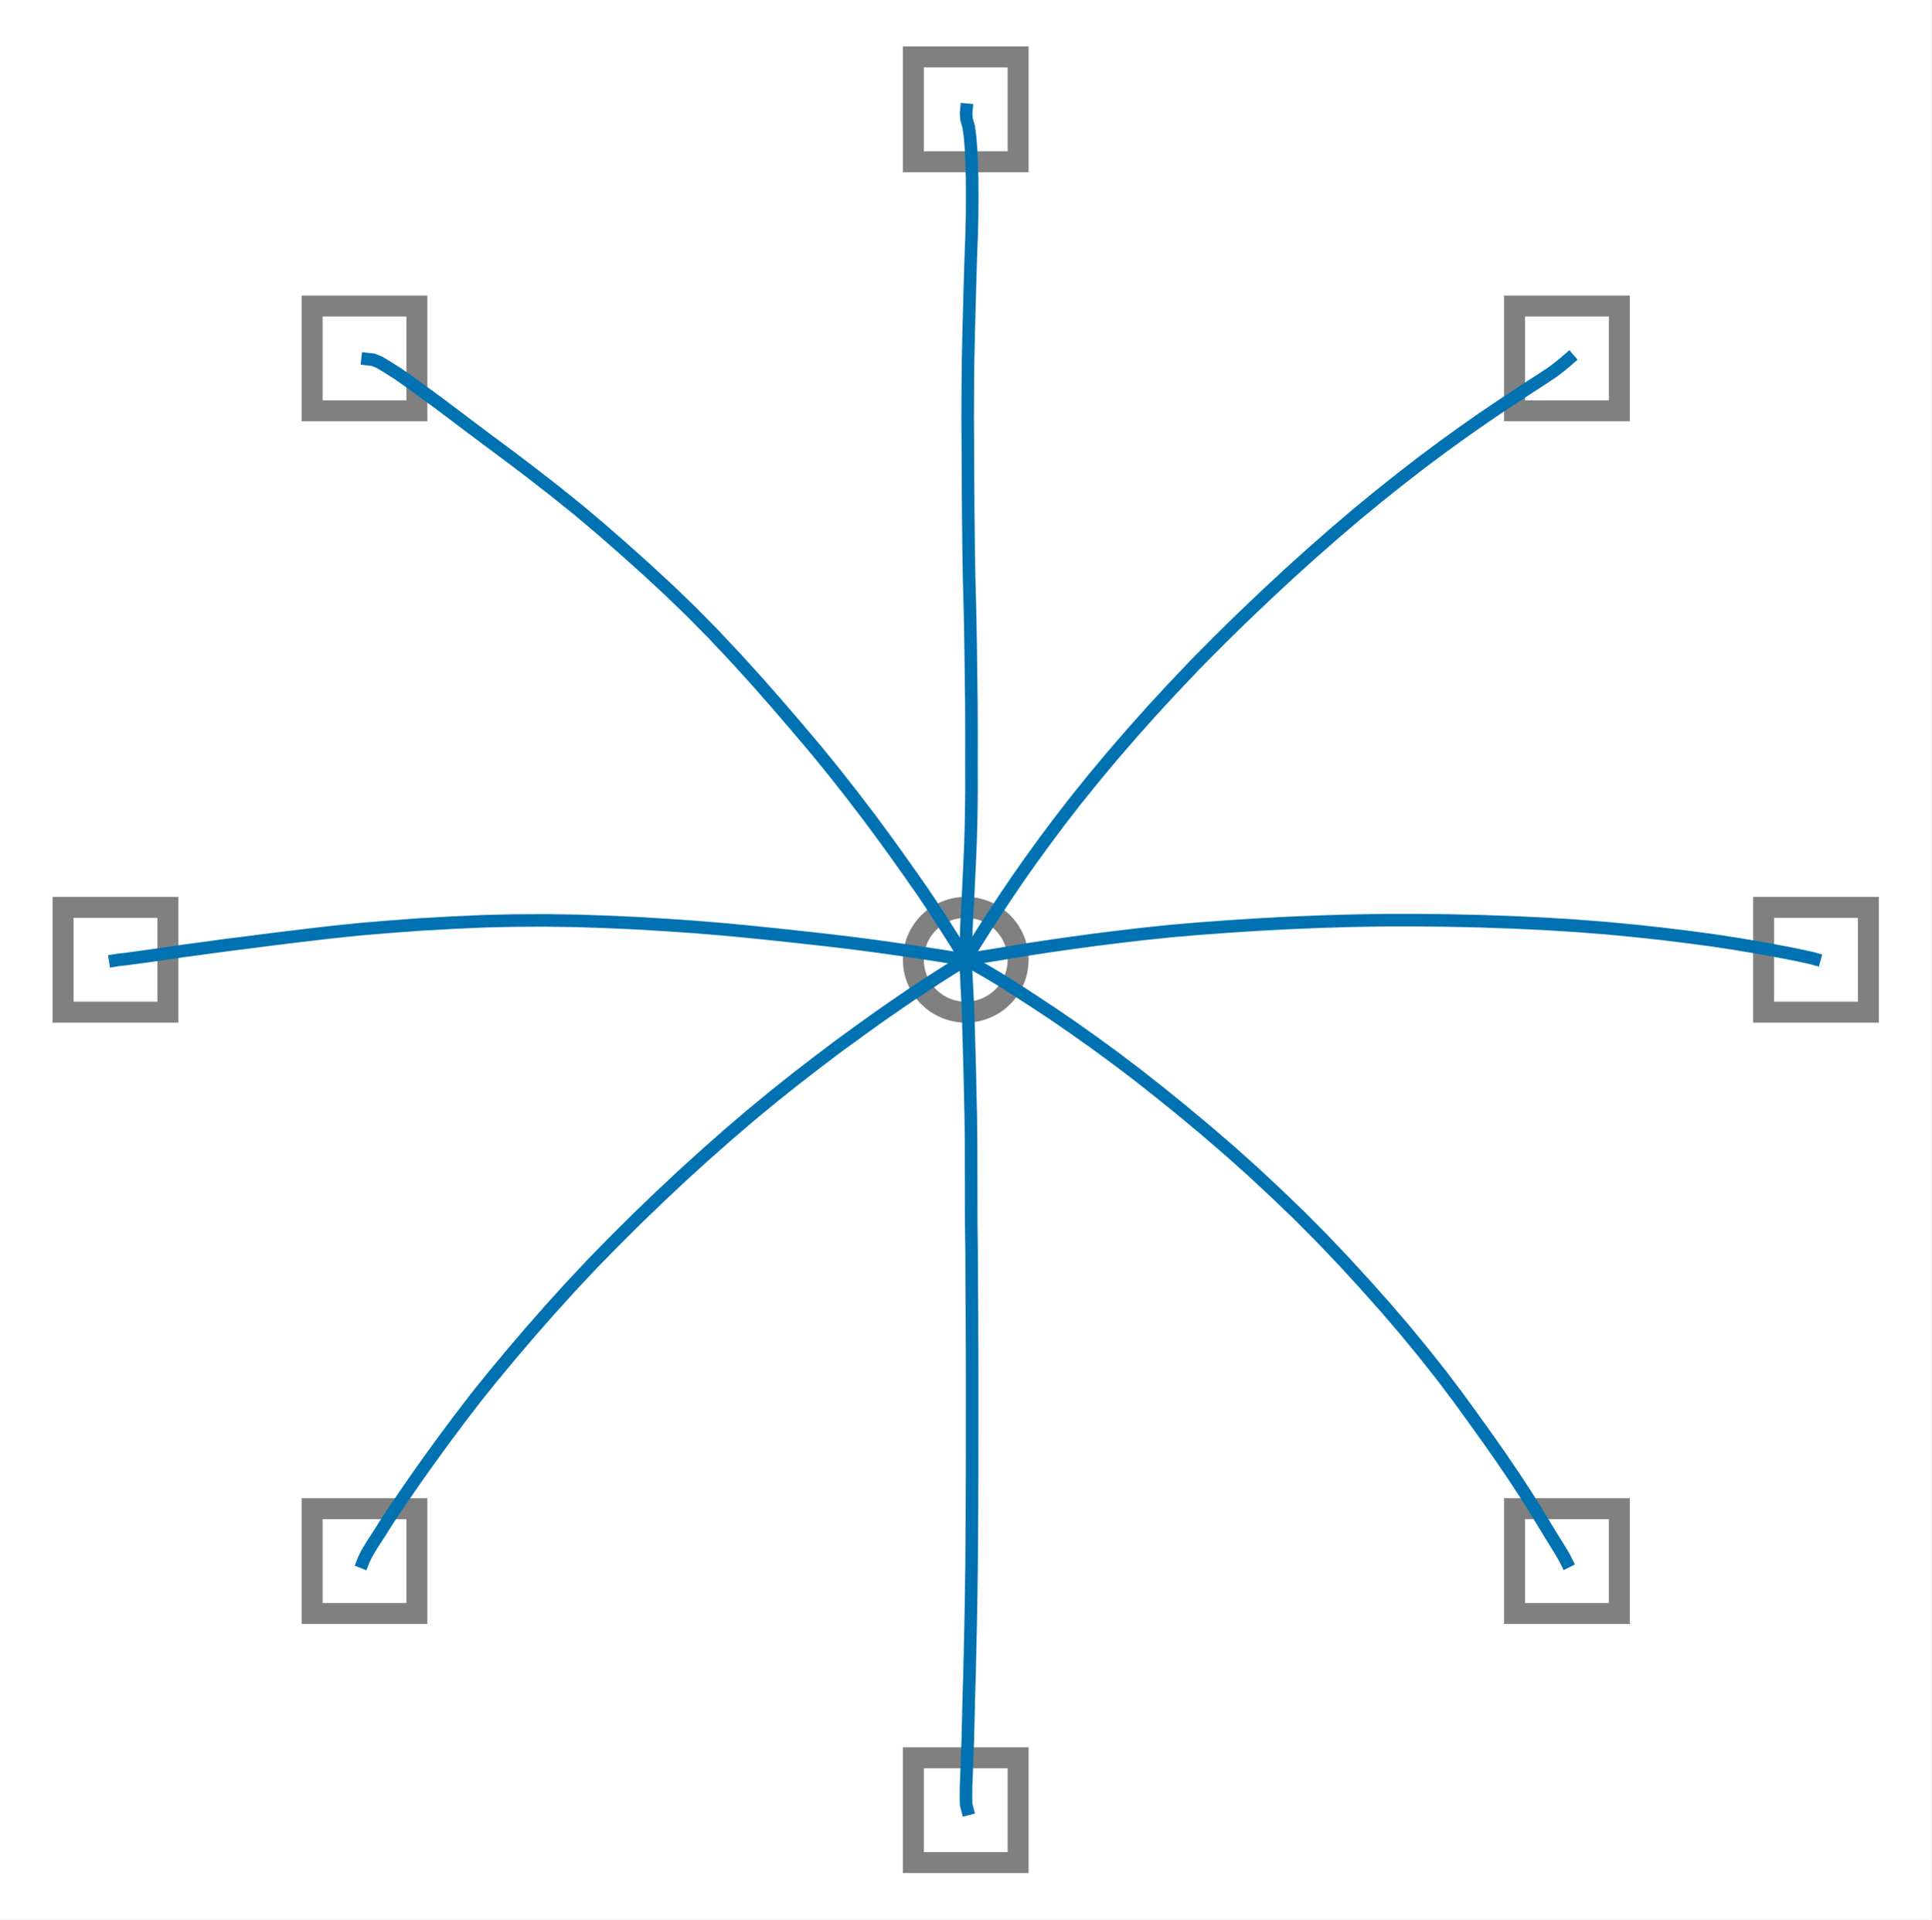
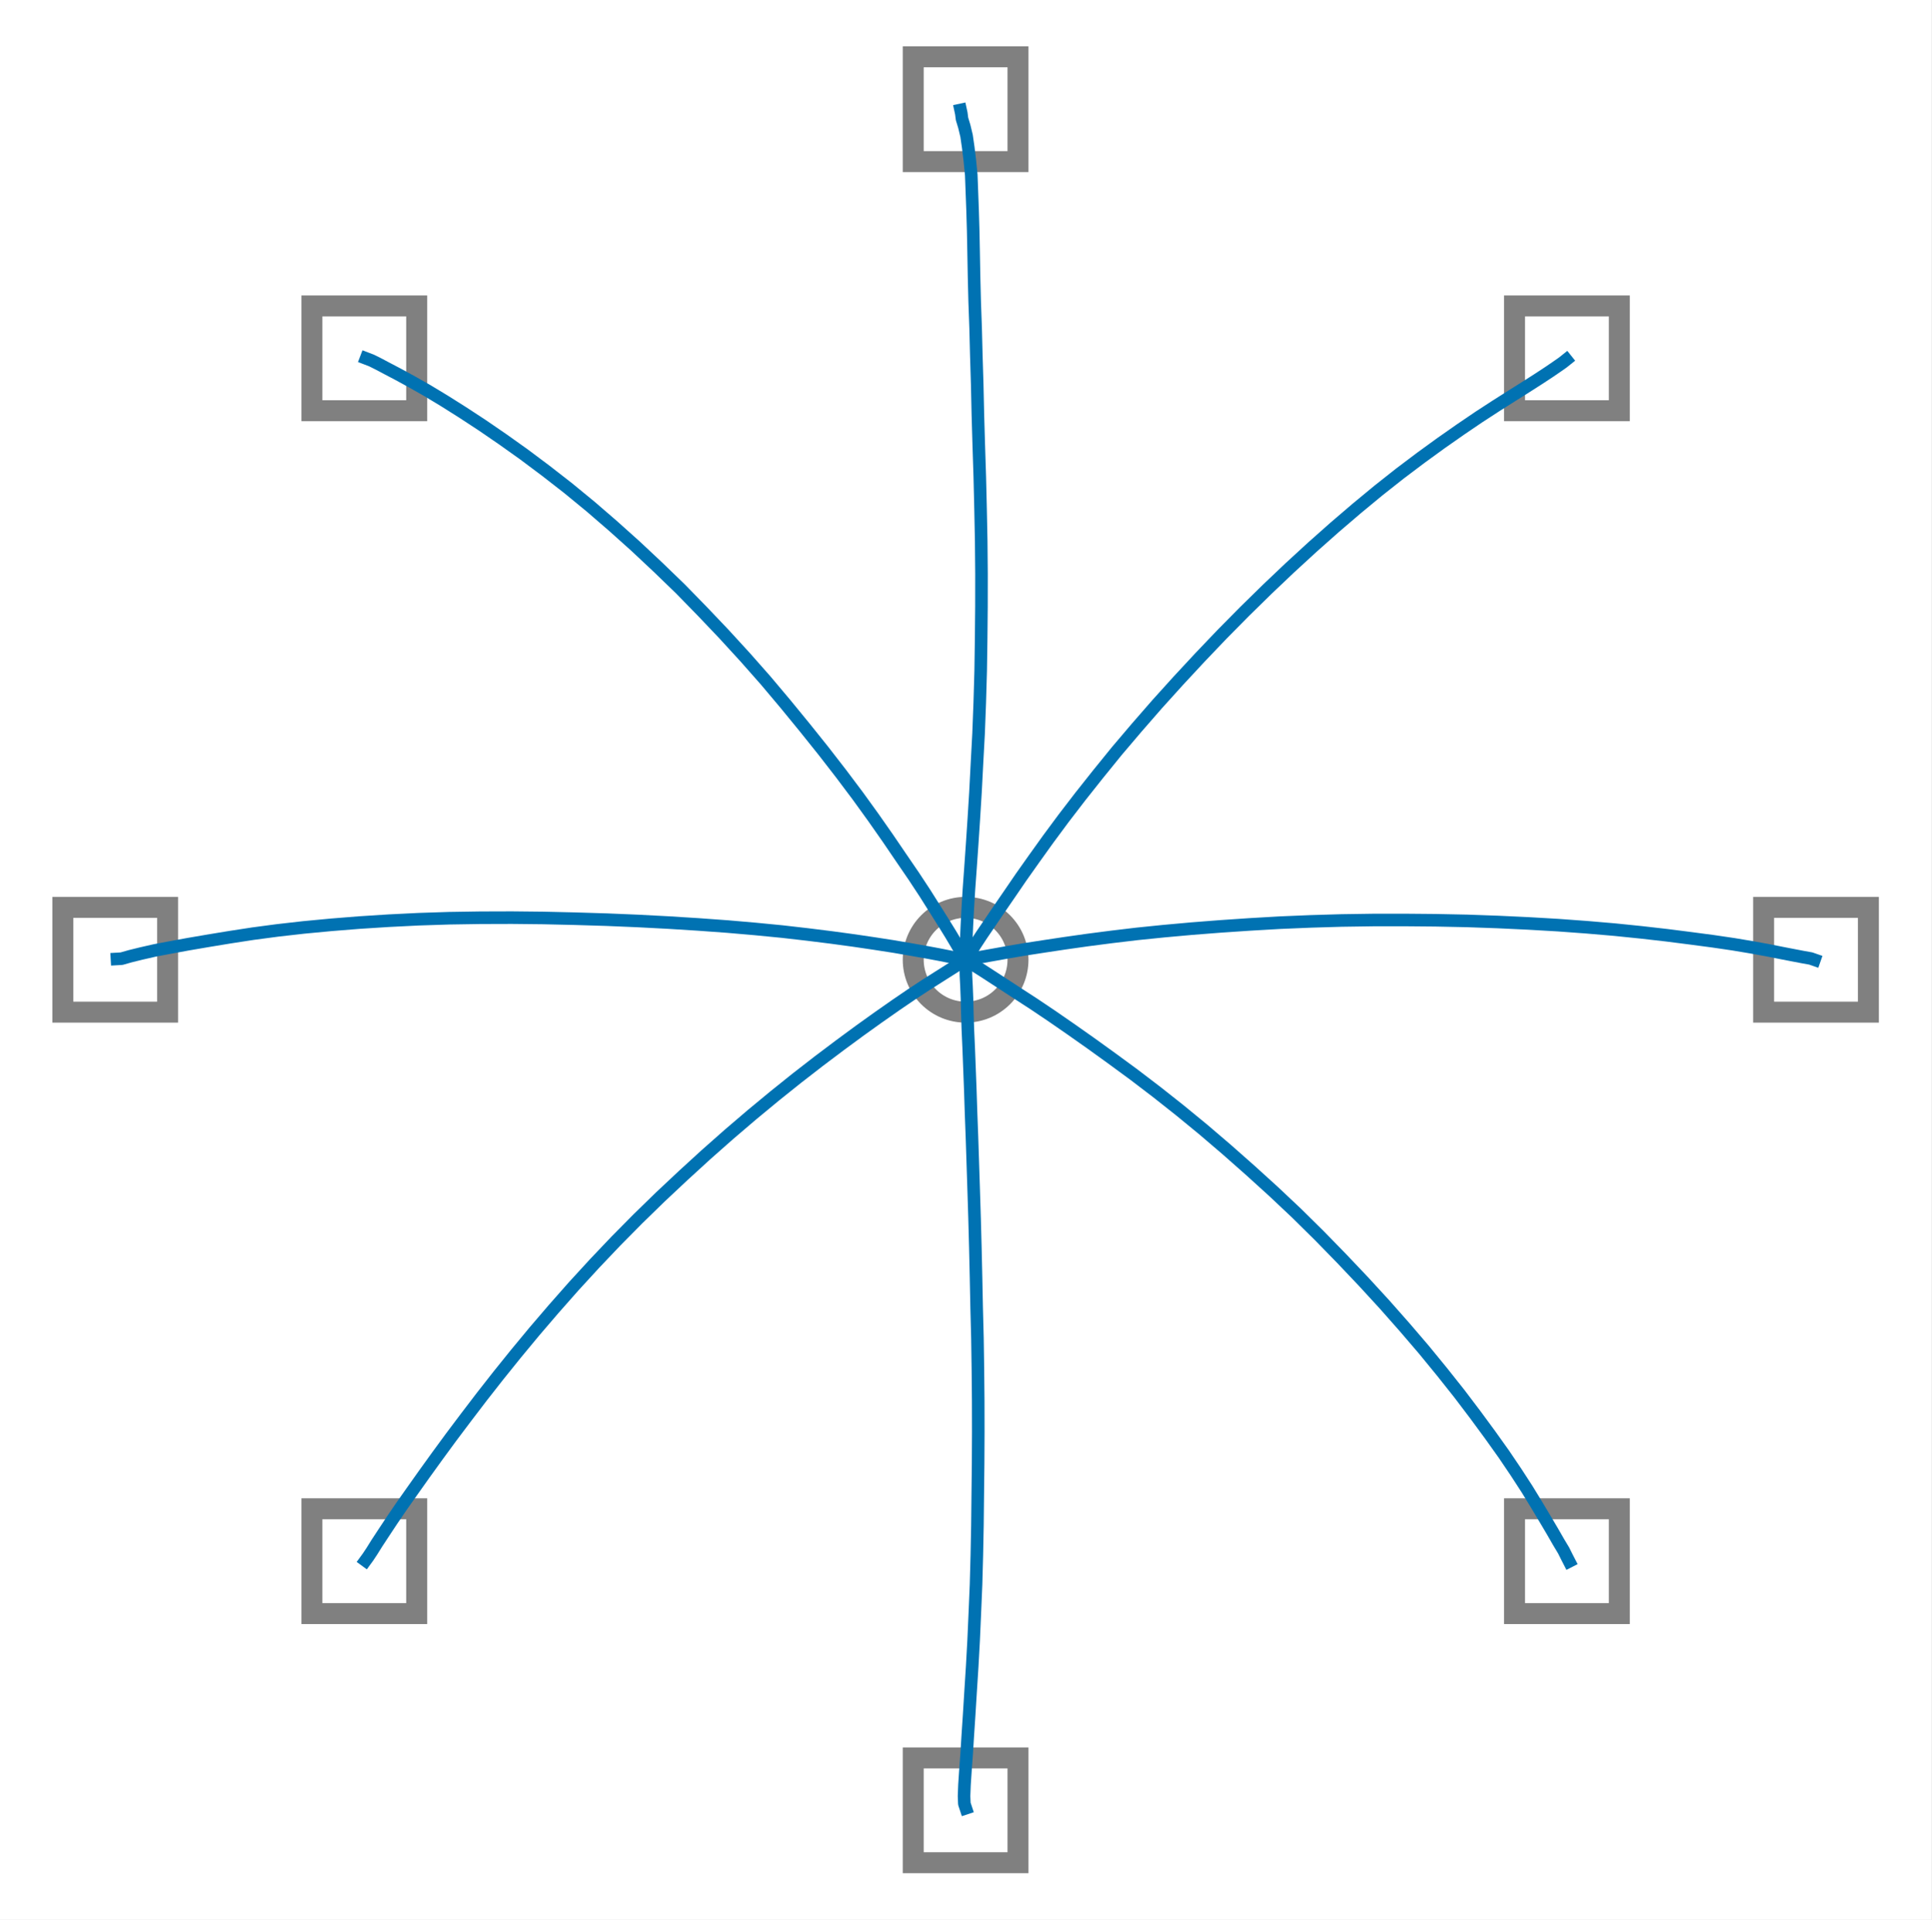
<svg xmlns="http://www.w3.org/2000/svg" xmlns:xlink="http://www.w3.org/1999/xlink" width="460.8pt" height="457.92pt" viewBox="0 0 460.8 457.92" version="1.1">
  <defs>
    <style type="text/css">*{stroke-linejoin: round; stroke-linecap: butt}</style>
  </defs>
  <g id="figure_1">
    <g id="patch_1">
      <path d="M 0 457.92  L 460.8 457.92  L 460.8 0  L 0 0  z " style="fill: #ffffff" />
    </g>
    <g id="axes_1">
      <g id="line2d_1">
-         <path d="M 433.309 228.96  " clip-path="url(#pf9784a1cff)" style="fill: none; stroke: #1f77b4; stroke-width: 1.5; stroke-linecap: square" />
+         <path d="M 433.309 228.96  " clip-path="url(#p9253f4b0f3)" style="fill: none; stroke: #1f77b4; stroke-width: 1.5; stroke-linecap: square" />
        <defs>
-           <path id="ma64aa8e340" d="M -12.5 12.5  L 12.5 12.5  L 12.5 -12.5  L -12.5 -12.5  z " style="stroke: #808080; stroke-width: 5; stroke-linejoin: miter" />
+           <path id="mfac16abe05" d="M -12.5 12.5  L 12.5 12.5  L 12.5 -12.5  L -12.5 -12.5  z " style="stroke: #808080; stroke-width: 5; stroke-linejoin: miter" />
        </defs>
-         <g clip-path="url(#pf9784a1cff)">
-           <use xlink:href="#ma64aa8e340" x="433.309" y="228.96" style="fill: #ffffff; stroke: #808080; stroke-width: 5; stroke-linejoin: miter" />
+         <g clip-path="url(#p9253f4b0f3)">
+           <use xlink:href="#mfac16abe05" x="433.309" y="228.96" style="fill: #ffffff; stroke: #808080; stroke-width: 5; stroke-linejoin: miter" />
        </g>
      </g>
      <g id="line2d_2">
-         <path d="M 373.887 85.503  " clip-path="url(#pf9784a1cff)" style="fill: none; stroke: #ff7f0e; stroke-width: 1.5; stroke-linecap: square" />
-         <g clip-path="url(#pf9784a1cff)">
-           <use xlink:href="#ma64aa8e340" x="373.887" y="85.503" style="fill: #ffffff; stroke: #808080; stroke-width: 5; stroke-linejoin: miter" />
+         <path d="M 373.878 85.482  " clip-path="url(#p9253f4b0f3)" style="fill: none; stroke: #ff7f0e; stroke-width: 1.5; stroke-linecap: square" />
+         <g clip-path="url(#p9253f4b0f3)">
+           <use xlink:href="#mfac16abe05" x="373.878" y="85.482" style="fill: #ffffff; stroke: #808080; stroke-width: 5; stroke-linejoin: miter" />
        </g>
      </g>
      <g id="line2d_3">
-         <path d="M 230.43 26.081  " clip-path="url(#pf9784a1cff)" style="fill: none; stroke: #2ca02c; stroke-width: 1.5; stroke-linecap: square" />
-         <g clip-path="url(#pf9784a1cff)">
-           <use xlink:href="#ma64aa8e340" x="230.43" y="26.081" style="fill: #ffffff; stroke: #808080; stroke-width: 5; stroke-linejoin: miter" />
+         <path d="M 230.4 26.051  " clip-path="url(#p9253f4b0f3)" style="fill: none; stroke: #2ca02c; stroke-width: 1.5; stroke-linecap: square" />
+         <g clip-path="url(#p9253f4b0f3)">
+           <use xlink:href="#mfac16abe05" x="230.4" y="26.051" style="fill: #ffffff; stroke: #808080; stroke-width: 5; stroke-linejoin: miter" />
        </g>
      </g>
      <g id="line2d_4">
-         <path d="M 86.973 85.503  " clip-path="url(#pf9784a1cff)" style="fill: none; stroke: #d62728; stroke-width: 1.5; stroke-linecap: square" />
-         <g clip-path="url(#pf9784a1cff)">
-           <use xlink:href="#ma64aa8e340" x="86.973" y="85.503" style="fill: #ffffff; stroke: #808080; stroke-width: 5; stroke-linejoin: miter" />
+         <path d="M 86.922 85.482  " clip-path="url(#p9253f4b0f3)" style="fill: none; stroke: #d62728; stroke-width: 1.5; stroke-linecap: square" />
+         <g clip-path="url(#p9253f4b0f3)">
+           <use xlink:href="#mfac16abe05" x="86.922" y="85.482" style="fill: #ffffff; stroke: #808080; stroke-width: 5; stroke-linejoin: miter" />
        </g>
      </g>
      <g id="line2d_5">
-         <path d="M 27.551 228.96  " clip-path="url(#pf9784a1cff)" style="fill: none; stroke: #9467bd; stroke-width: 1.5; stroke-linecap: square" />
-         <g clip-path="url(#pf9784a1cff)">
-           <use xlink:href="#ma64aa8e340" x="27.551" y="228.96" style="fill: #ffffff; stroke: #808080; stroke-width: 5; stroke-linejoin: miter" />
+         <path d="M 27.491 228.96  " clip-path="url(#p9253f4b0f3)" style="fill: none; stroke: #9467bd; stroke-width: 1.5; stroke-linecap: square" />
+         <g clip-path="url(#p9253f4b0f3)">
+           <use xlink:href="#mfac16abe05" x="27.491" y="228.96" style="fill: #ffffff; stroke: #808080; stroke-width: 5; stroke-linejoin: miter" />
        </g>
      </g>
      <g id="line2d_6">
-         <path d="M 86.973 372.417  " clip-path="url(#pf9784a1cff)" style="fill: none; stroke: #8c564b; stroke-width: 1.5; stroke-linecap: square" />
-         <g clip-path="url(#pf9784a1cff)">
-           <use xlink:href="#ma64aa8e340" x="86.973" y="372.417" style="fill: #ffffff; stroke: #808080; stroke-width: 5; stroke-linejoin: miter" />
+         <path d="M 86.922 372.438  " clip-path="url(#p9253f4b0f3)" style="fill: none; stroke: #8c564b; stroke-width: 1.5; stroke-linecap: square" />
+         <g clip-path="url(#p9253f4b0f3)">
+           <use xlink:href="#mfac16abe05" x="86.922" y="372.438" style="fill: #ffffff; stroke: #808080; stroke-width: 5; stroke-linejoin: miter" />
        </g>
      </g>
      <g id="line2d_7">
-         <path d="M 230.43 431.839  " clip-path="url(#pf9784a1cff)" style="fill: none; stroke: #e377c2; stroke-width: 1.5; stroke-linecap: square" />
-         <g clip-path="url(#pf9784a1cff)">
-           <use xlink:href="#ma64aa8e340" x="230.43" y="431.839" style="fill: #ffffff; stroke: #808080; stroke-width: 5; stroke-linejoin: miter" />
+         <path d="M 230.4 431.869  " clip-path="url(#p9253f4b0f3)" style="fill: none; stroke: #e377c2; stroke-width: 1.5; stroke-linecap: square" />
+         <g clip-path="url(#p9253f4b0f3)">
+           <use xlink:href="#mfac16abe05" x="230.4" y="431.869" style="fill: #ffffff; stroke: #808080; stroke-width: 5; stroke-linejoin: miter" />
        </g>
      </g>
      <g id="line2d_8">
-         <path d="M 373.887 372.417  " clip-path="url(#pf9784a1cff)" style="fill: none; stroke: #7f7f7f; stroke-width: 1.5; stroke-linecap: square" />
-         <g clip-path="url(#pf9784a1cff)">
-           <use xlink:href="#ma64aa8e340" x="373.887" y="372.417" style="fill: #ffffff; stroke: #808080; stroke-width: 5; stroke-linejoin: miter" />
+         <path d="M 373.878 372.438  " clip-path="url(#p9253f4b0f3)" style="fill: none; stroke: #7f7f7f; stroke-width: 1.5; stroke-linecap: square" />
+         <g clip-path="url(#p9253f4b0f3)">
+           <use xlink:href="#mfac16abe05" x="373.878" y="372.438" style="fill: #ffffff; stroke: #808080; stroke-width: 5; stroke-linejoin: miter" />
        </g>
      </g>
      <g id="line2d_9">
-         <path d="M 230.43 228.96  " clip-path="url(#pf9784a1cff)" style="fill: none; stroke: #bcbd22; stroke-width: 1.5; stroke-linecap: square" />
+         <path d="M 230.4 228.96  " clip-path="url(#p9253f4b0f3)" style="fill: none; stroke: #bcbd22; stroke-width: 1.5; stroke-linecap: square" />
        <defs>
-           <path id="mff2745d51c" d="M 0 12.5  C 3.315 12.5 6.495 11.183 8.839 8.839  C 11.183 6.495 12.5 3.315 12.5 0  C 12.5 -3.315 11.183 -6.495 8.839 -8.839  C 6.495 -11.183 3.315 -12.5 0 -12.5  C -3.315 -12.5 -6.495 -11.183 -8.839 -8.839  C -11.183 -6.495 -12.5 -3.315 -12.5 0  C -12.5 3.315 -11.183 6.495 -8.839 8.839  C -6.495 11.183 -3.315 12.5 0 12.5  z " style="stroke: #808080; stroke-width: 5" />
+           <path id="ma1ded41e48" d="M 0 12.5  C 3.315 12.5 6.495 11.183 8.839 8.839  C 11.183 6.495 12.5 3.315 12.5 0  C 12.5 -3.315 11.183 -6.495 8.839 -8.839  C 6.495 -11.183 3.315 -12.5 0 -12.5  C -3.315 -12.5 -6.495 -11.183 -8.839 -8.839  C -11.183 -6.495 -12.5 -3.315 -12.5 0  C -12.5 3.315 -11.183 6.495 -8.839 8.839  C -6.495 11.183 -3.315 12.5 0 12.5  z " style="stroke: #808080; stroke-width: 5" />
        </defs>
-         <g clip-path="url(#pf9784a1cff)">
-           <use xlink:href="#mff2745d51c" x="230.43" y="228.96" style="fill: #ffffff; stroke: #808080; stroke-width: 5" />
+         <g clip-path="url(#p9253f4b0f3)">
+           <use xlink:href="#ma1ded41e48" x="230.4" y="228.96" style="fill: #ffffff; stroke: #808080; stroke-width: 5" />
        </g>
      </g>
      <g id="line2d_10">
-         <path d="M 230.43 228.96  L 230.43 228.96  L 231.054 228.844  L 232.335 228.611  L 234.182 228.301  L 236.568 227.927  L 239.457 227.451  L 242.892 226.876  L 246.839 226.239  L 251.235 225.583  L 256.065 224.899  L 261.326 224.184  L 266.998 223.477  L 273.058 222.768  L 279.415 222.11  L 286.096 221.54  L 293.096 221.026  L 300.242 220.566  L 307.598 220.177  L 315.084 219.868  L 322.662 219.646  L 330.343 219.516  L 338.022 219.51  L 345.684 219.595  L 353.364 219.771  L 360.956 220.033  L 368.402 220.383  L 375.737 220.836  L 382.928 221.39  L 389.815 222.045  L 396.47 222.758  L 402.798 223.535  L 408.677 224.324  L 414.029 225.138  L 418.794 225.932  L 422.968 226.679  L 426.422 227.333  L 429.175 227.884  L 431.089 228.305  L 432.273 228.567  L 432.947 228.751  " clip-path="url(#pf9784a1cff)" style="fill: none; stroke: #0072b2; stroke-width: 3; stroke-linecap: square" />
+         <path d="M 230.4 228.96  L 230.4 228.96  L 231.11 228.83  L 232.531 228.594  L 234.674 228.201  L 237.419 227.711  L 240.789 227.109  L 244.644 226.458  L 249.112 225.769  L 254.026 225.03  L 259.425 224.264  L 265.209 223.514  L 271.294 222.789  L 277.66 222.141  L 284.304 221.541  L 291.144 221.007  L 298.17 220.532  L 305.422 220.112  L 312.737 219.808  L 320.124 219.589  L 327.548 219.481  L 335.01 219.472  L 342.525 219.538  L 349.986 219.69  L 357.385 219.951  L 364.662 220.292  L 371.767 220.704  L 378.638 221.207  L 385.305 221.777  L 391.676 222.428  L 397.734 223.119  L 403.441 223.848  L 408.774 224.554  L 413.612 225.266  L 417.968 225.994  L 421.822 226.696  L 425.225 227.372  L 428.068 227.921  L 430.352 228.357  L 432.064 228.662  L 432.934 228.966  " clip-path="url(#p9253f4b0f3)" style="fill: none; stroke: #0072b2; stroke-width: 3; stroke-linecap: square" />
      </g>
      <g id="line2d_11">
-         <path d="M 230.43 228.96  L 230.43 228.96  L 230.818 228.323  L 231.495 227.108  L 232.582 225.327  L 234.014 223.051  L 235.763 220.306  L 237.843 217.122  L 240.221 213.529  L 242.909 209.577  L 245.926 205.282  L 249.242 200.718  L 252.838 195.915  L 256.722 190.901  L 260.888 185.731  L 265.329 180.407  L 270.035 174.968  L 274.914 169.496  L 279.992 164.001  L 285.19 158.532  L 290.587 153.075  L 296.073 147.684  L 301.615 142.402  L 307.14 137.252  L 312.662 132.261  L 318.162 127.436  L 323.58 122.8  L 328.995 118.354  L 334.271 114.153  L 339.406 110.184  L 344.396 106.465  L 349.145 103.037  L 353.619 99.899  L 357.837 97.039  L 361.736 94.469  L 365.175 92.212  L 368.174 90.268  L 370.598 88.657  L 372.274 87.361  L 373.529 86.322  L 374.308 85.648  " clip-path="url(#pf9784a1cff)" style="fill: none; stroke: #0072b2; stroke-width: 3; stroke-linecap: square" />
+         <path d="M 230.4 228.96  L 230.4 228.96  L 230.813 228.327  L 231.636 227.093  L 232.748 225.302  L 234.257 223.003  L 236.161 220.205  L 238.368 216.954  L 240.89 213.282  L 243.647 209.251  L 246.748 204.868  L 250.114 200.172  L 253.79 195.21  L 257.754 190.048  L 262.019 184.671  L 266.487 179.164  L 271.233 173.578  L 276.134 167.956  L 281.196 162.355  L 286.371 156.785  L 291.626 151.28  L 296.996 145.847  L 302.393 140.556  L 307.781 135.441  L 313.16 130.505  L 318.5 125.768  L 323.763 121.264  L 328.925 116.999  L 334.029 112.969  L 339.031 109.199  L 343.865 105.689  L 348.489 102.452  L 352.863 99.484  L 356.973 96.811  L 360.76 94.414  L 364.161 92.273  L 367.125 90.378  L 369.579 88.767  L 371.526 87.438  L 372.946 86.442  L 373.735 85.811  " clip-path="url(#p9253f4b0f3)" style="fill: none; stroke: #0072b2; stroke-width: 3; stroke-linecap: square" />
      </g>
      <g id="line2d_12">
-         <path d="M 230.43 228.96  L 230.43 228.96  L 230.38 228.099  L 230.419 226.4  L 230.505 223.893  L 230.622 220.632  L 230.824 216.731  L 231.059 212.204  L 231.305 207.112  L 231.554 201.491  L 231.725 195.442  L 231.805 189.008  L 231.794 182.262  L 231.804 175.198  L 231.777 167.901  L 231.681 160.458  L 231.581 152.85  L 231.43 145.193  L 231.226 137.502  L 231.106 129.825  L 231.02 122.172  L 230.97 114.599  L 230.939 107.145  L 230.887 99.866  L 230.918 92.791  L 230.988 85.909  L 231.134 79.299  L 231.298 72.951  L 231.468 66.917  L 231.639 61.239  L 231.846 55.911  L 231.953 50.974  L 231.981 46.432  L 231.948 42.309  L 231.83 38.621  L 231.681 35.378  L 231.458 32.593  L 231.133 30.253  L 230.62 28.407  L 230.509 27.046  L 230.591 26.176  " clip-path="url(#pf9784a1cff)" style="fill: none; stroke: #0072b2; stroke-width: 3; stroke-linecap: square" />
+         <path d="M 230.4 228.96  L 230.4 228.96  L 230.393 228.104  L 230.47 226.401  L 230.57 223.905  L 230.708 220.691  L 230.914 216.78  L 231.189 212.252  L 231.558 207.152  L 231.951 201.526  L 232.355 195.451  L 232.756 188.957  L 233.11 182.122  L 233.495 174.976  L 233.776 167.613  L 233.995 160.08  L 234.108 152.428  L 234.181 144.667  L 234.191 136.878  L 234.122 129.106  L 233.966 121.378  L 233.783 113.758  L 233.543 106.266  L 233.328 98.931  L 233.17 91.789  L 232.959 84.879  L 232.789 78.239  L 232.563 71.928  L 232.415 65.954  L 232.313 60.323  L 232.209 55.067  L 232.066 50.21  L 231.899 45.75  L 231.749 41.736  L 231.396 38.19  L 231.016 35.086  L 230.627 32.402  L 230.087 30.159  L 229.544 28.372  L 229.374 27.055  L 229.196 26.228  " clip-path="url(#p9253f4b0f3)" style="fill: none; stroke: #0072b2; stroke-width: 3; stroke-linecap: square" />
      </g>
      <g id="line2d_13">
-         <path d="M 230.43 228.96  L 230.43 228.96  L 230.052 228.296  L 229.308 227.04  L 228.215 225.186  L 226.713 222.812  L 224.877 219.93  L 222.724 216.6  L 220.241 212.881  L 217.403 208.828  L 214.294 204.423  L 210.912 199.743  L 207.268 194.815  L 203.346 189.691  L 199.194 184.397  L 194.8 178.997  L 190.179 173.538  L 185.436 168.013  L 180.543 162.452  L 175.515 156.916  L 170.378 151.449  L 165.106 146.088  L 159.695 140.864  L 154.218 135.793  L 148.718 130.869  L 143.292 126.125  L 137.893 121.579  L 132.5 117.244  L 127.218 113.125  L 122.075 109.216  L 117.151 105.555  L 112.538 102.103  L 108.302 98.901  L 104.386 95.957  L 100.766 93.321  L 97.572 91.011  L 94.84 89.09  L 92.48 87.6  L 90.579 86.451  L 89.054 85.825  L 87.698 85.667  " clip-path="url(#pf9784a1cff)" style="fill: none; stroke: #0072b2; stroke-width: 3; stroke-linecap: square" />
+         <path d="M 230.4 228.96  L 230.4 228.96  L 230.028 228.339  L 229.324 227.084  L 228.259 225.268  L 226.863 222.917  L 225.112 220.084  L 223.037 216.782  L 220.695 213.071  L 218.026 209.015  L 215.04 204.65  L 211.85 199.963  L 208.384 195.01  L 204.654 189.847  L 200.643 184.51  L 196.415 179.057  L 191.981 173.522  L 187.403 167.932  L 182.691 162.333  L 177.769 156.757  L 172.709 151.236  L 167.534 145.797  L 162.328 140.465  L 156.989 135.305  L 151.653 130.301  L 146.262 125.47  L 140.896 120.837  L 135.534 116.435  L 130.186 112.274  L 124.986 108.382  L 119.893 104.758  L 115.016 101.415  L 110.359 98.366  L 105.988 95.611  L 101.946 93.17  L 98.269 91.086  L 95.089 89.348  L 92.351 87.908  L 90.226 86.785  L 88.618 85.986  L 87.352 85.503  " clip-path="url(#p9253f4b0f3)" style="fill: none; stroke: #0072b2; stroke-width: 3; stroke-linecap: square" />
      </g>
      <g id="line2d_14">
-         <path d="M 230.43 228.96  L 230.43 228.96  L 229.701 228.846  L 228.317 228.632  L 226.36 228.307  L 223.814 227.902  L 220.686 227.427  L 217.007 226.868  L 212.806 226.264  L 208.183 225.62  L 203.093 224.957  L 197.584 224.301  L 191.717 223.649  L 185.572 222.984  L 179.19 222.327  L 172.63 221.701  L 165.921 221.147  L 158.984 220.669  L 151.878 220.239  L 144.688 219.916  L 137.419 219.673  L 130.097 219.569  L 122.685 219.606  L 115.242 219.781  L 107.73 220.122  L 100.297 220.541  L 92.952 221.085  L 85.806 221.681  L 78.789 222.413  L 72.016 223.206  L 65.531 223.999  L 59.411 224.785  L 53.683 225.505  L 48.393 226.231  L 43.595 226.875  L 39.283 227.512  L 35.577 228.041  L 32.436 228.467  L 29.995 228.8  L 28.334 228.976  L 27.491 229.112  " clip-path="url(#pf9784a1cff)" style="fill: none; stroke: #0072b2; stroke-width: 3; stroke-linecap: square" />
+         <path d="M 230.4 228.96  L 230.4 228.96  L 229.706 228.838  L 228.4 228.572  L 226.449 228.199  L 223.982 227.708  L 220.946 227.145  L 217.371 226.514  L 213.335 225.819  L 208.809 225.117  L 203.832 224.381  L 198.448 223.651  L 192.707 222.934  L 186.632 222.237  L 180.219 221.613  L 173.559 221.037  L 166.627 220.535  L 159.47 220.087  L 152.159 219.705  L 144.703 219.395  L 137.159 219.165  L 129.66 218.992  L 122.157 218.913  L 114.635 218.936  L 107.204 219.051  L 99.905 219.288  L 92.737 219.643  L 85.745 220.09  L 78.993 220.631  L 72.467 221.247  L 66.242 221.954  L 60.337 222.738  L 54.757 223.596  L 49.594 224.447  L 44.884 225.252  L 40.621 226.034  L 36.879 226.744  L 33.687 227.472  L 31.084 228.115  L 29.004 228.704  L 27.911 228.767  " clip-path="url(#p9253f4b0f3)" style="fill: none; stroke: #0072b2; stroke-width: 3; stroke-linecap: square" />
      </g>
      <g id="line2d_15">
-         <path d="M 230.43 228.96  L 230.43 228.96  L 229.756 229.384  L 228.402 230.214  L 226.466 231.407  L 223.98 232.982  L 221.031 234.892  L 217.599 237.156  L 213.752 239.783  L 209.557 242.7  L 205.019 245.959  L 200.156 249.495  L 195.131 253.291  L 189.918 257.314  L 184.625 261.529  L 179.204 265.995  L 173.725 270.679  L 168.216 275.547  L 162.687 280.563  L 157.256 285.659  L 151.893 290.829  L 146.581 296.109  L 141.308 301.499  L 136.192 306.945  L 131.227 312.432  L 126.453 317.855  L 121.894 323.204  L 117.541 328.437  L 113.437 333.545  L 109.632 338.512  L 106.081 343.268  L 102.76 347.828  L 99.718 352.106  L 96.984 356.049  L 94.525 359.634  L 92.383 362.87  L 90.531 365.817  L 88.859 368.375  L 87.539 370.577  L 86.829 372.005  L 86.572 372.662  " clip-path="url(#pf9784a1cff)" style="fill: none; stroke: #0072b2; stroke-width: 3; stroke-linecap: square" />
+         <path d="M 230.4 228.96  L 230.4 228.96  L 229.734 229.39  L 228.384 230.233  L 226.443 231.469  L 223.983 233.026  L 220.97 234.939  L 217.532 237.195  L 213.737 239.779  L 209.59 242.683  L 205.109 245.894  L 200.373 249.38  L 195.378 253.142  L 190.183 257.169  L 184.849 261.442  L 179.426 265.925  L 173.968 270.588  L 168.474 275.442  L 162.989 280.456  L 157.547 285.561  L 152.195 290.774  L 146.946 296.083  L 141.856 301.437  L 136.888 306.854  L 132.119 312.256  L 127.517 317.626  L 123.121 322.932  L 118.928 328.137  L 114.963 333.196  L 111.212 338.111  L 107.651 342.844  L 104.336 347.364  L 101.249 351.644  L 98.396 355.666  L 95.802 359.343  L 93.514 362.705  L 91.548 365.678  L 89.914 368.166  L 88.706 370.1  L 87.792 371.475  L 87.198 372.29  " clip-path="url(#p9253f4b0f3)" style="fill: none; stroke: #0072b2; stroke-width: 3; stroke-linecap: square" />
      </g>
      <g id="line2d_16">
-         <path d="M 230.43 228.96  L 230.43 228.96  L 230.404 229.659  L 230.45 230.988  L 230.581 232.895  L 230.69 235.393  L 230.857 238.411  L 231.005 241.944  L 231.123 245.966  L 231.249 250.463  L 231.387 255.371  L 231.499 260.657  L 231.628 266.305  L 231.702 272.308  L 231.718 278.623  L 231.731 285.222  L 231.747 292.099  L 231.833 299.149  L 231.86 306.388  L 231.913 313.812  L 231.941 321.35  L 231.962 328.966  L 231.959 336.613  L 231.953 344.231  L 231.945 351.776  L 231.916 359.225  L 231.879 366.568  L 231.818 373.72  L 231.726 380.658  L 231.604 387.342  L 231.461 393.685  L 231.321 399.68  L 231.155 405.319  L 231.03 410.53  L 230.919 415.244  L 230.754 419.464  L 230.634 423.122  L 230.501 426.154  L 230.487 428.628  L 230.52 430.488  L 230.801 431.565  " clip-path="url(#pf9784a1cff)" style="fill: none; stroke: #0072b2; stroke-width: 3; stroke-linecap: square" />
+         <path d="M 230.4 228.96  L 230.4 228.96  L 230.431 229.611  L 230.447 230.885  L 230.483 232.766  L 230.606 235.179  L 230.725 238.132  L 230.81 241.595  L 230.935 245.537  L 231.133 249.925  L 231.318 254.715  L 231.515 259.894  L 231.696 265.441  L 231.917 271.318  L 232.12 277.505  L 232.33 283.983  L 232.54 290.689  L 232.724 297.594  L 232.887 304.685  L 233.033 311.901  L 233.223 319.233  L 233.333 326.657  L 233.407 334.132  L 233.421 341.625  L 233.385 349.108  L 233.299 356.527  L 233.221 363.821  L 233.08 371.017  L 232.889 378.003  L 232.602 384.818  L 232.313 391.348  L 231.967 397.622  L 231.59 403.533  L 231.251 409.024  L 230.92 414.025  L 230.644 418.487  L 230.35 422.466  L 230.13 425.817  L 230.028 428.493  L 230.102 430.31  L 230.455 431.373  " clip-path="url(#p9253f4b0f3)" style="fill: none; stroke: #0072b2; stroke-width: 3; stroke-linecap: square" />
      </g>
      <g id="line2d_17">
-         <path d="M 230.43 228.96  L 230.43 228.96  L 231.133 229.355  L 232.518 230.115  L 234.509 231.245  L 237.073 232.75  L 240.097 234.596  L 243.534 236.804  L 247.405 239.324  L 251.682 242.159  L 256.24 245.294  L 261.078 248.722  L 266.142 252.429  L 271.364 256.387  L 276.711 260.601  L 282.17 265.019  L 287.753 269.673  L 293.378 274.516  L 298.994 279.532  L 304.522 284.69  L 309.995 289.948  L 315.34 295.325  L 320.525 300.771  L 325.554 306.253  L 330.431 311.725  L 335.137 317.199  L 339.579 322.603  L 343.804 327.931  L 347.749 333.145  L 351.414 338.19  L 354.869 343.008  L 358.094 347.612  L 361.034 351.935  L 363.677 355.94  L 365.987 359.604  L 367.999 362.892  L 369.722 365.748  L 371.22 368.152  L 372.418 370.098  L 373.272 371.545  L 373.777 372.557  " clip-path="url(#pf9784a1cff)" style="fill: none; stroke: #0072b2; stroke-width: 3; stroke-linecap: square" />
+         <path d="M 230.4 228.96  L 230.4 228.96  L 231.042 229.36  L 232.252 230.172  L 234.124 231.343  L 236.501 232.881  L 239.385 234.758  L 242.765 236.964  L 246.622 239.465  L 250.804 242.274  L 255.323 245.393  L 260.132 248.779  L 265.233 252.453  L 270.541 256.347  L 275.961 260.481  L 281.489 264.85  L 287.087 269.441  L 292.688 274.228  L 298.278 279.164  L 303.873 284.241  L 309.416 289.462  L 314.833 294.81  L 320.125 300.237  L 325.301 305.691  L 330.315 311.151  L 335.117 316.584  L 339.736 321.975  L 344.081 327.28  L 348.199 332.466  L 352.014 337.5  L 355.561 342.322  L 358.825 346.897  L 361.748 351.222  L 364.37 355.264  L 366.657 359.001  L 368.678 362.381  L 370.431 365.345  L 371.886 367.874  L 373.095 369.89  L 373.885 371.473  L 374.41 372.494  " clip-path="url(#p9253f4b0f3)" style="fill: none; stroke: #0072b2; stroke-width: 3; stroke-linecap: square" />
      </g>
    </g>
  </g>
  <defs>
-     <clipPath id="pf9784a1cff">
+     <clipPath id="p9253f4b0f3">
      <rect x="7.2" y="7.2" width="446.4" height="443.52" />
    </clipPath>
  </defs>
</svg>
